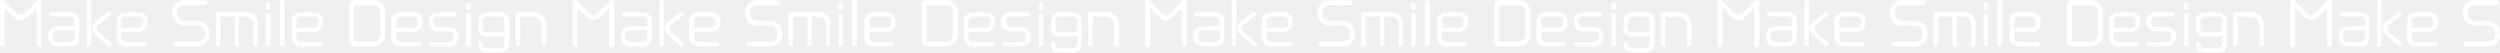
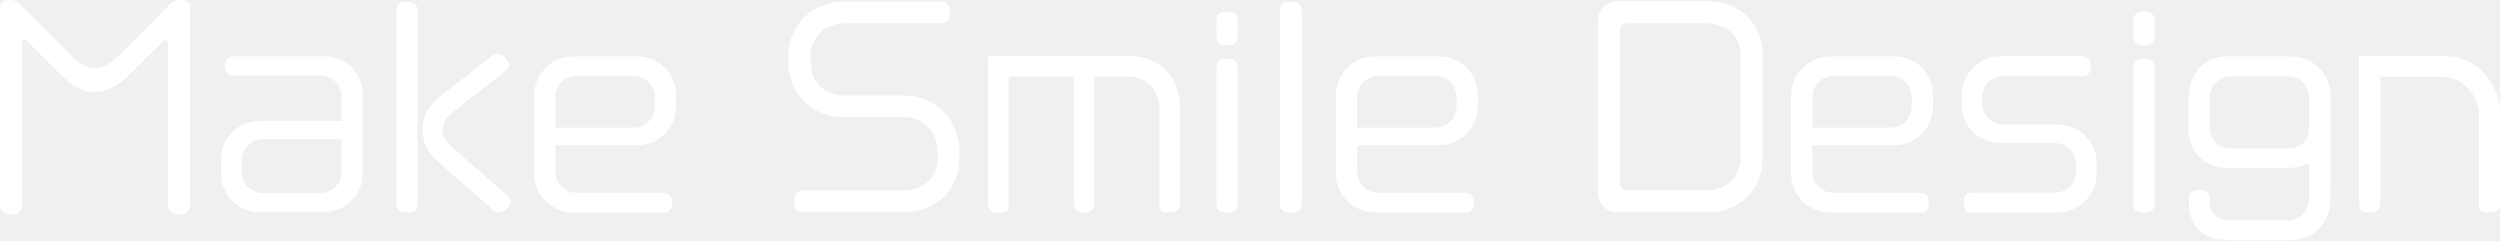
- <svg xmlns="http://www.w3.org/2000/svg" id="_レイヤー_2" data-name="レイヤー_2" viewBox="0 0 1322.41 27.75">
+ <svg xmlns="http://www.w3.org/2000/svg" id="_レイヤー_2" data-name="レイヤー_2" viewBox="0 0 288.98 27.75">
  <defs>
    <style>
      .cls-1 {
        fill: #fff;
      }
    </style>
  </defs>
  <g id="TOP_PC">
    <g id="_装飾" data-name="装飾">
      <g>
        <path class="cls-1" d="M20.7,24.81c-.78,0-1.29-.48-1.29-1.02V5.04c0-.3-.09-.45-.24-.45-.12,0-.24.09-.36.21l-3.99,3.96c-1.23,1.23-2.55,1.86-3.87,1.86s-2.52-.6-3.75-1.83L3.15,4.77c-.12-.12-.24-.21-.36-.21-.15,0-.24.15-.24.45v18.78c0,.54-.51,1.02-1.26,1.02s-1.29-.48-1.29-1.02V.81c0-.45.39-.81,1.02-.81s.99.18,1.29.48l6.12,6.12c.84.84,1.71,1.26,2.55,1.26s1.77-.42,2.64-1.32L19.65.48c.3-.3.69-.48,1.32-.48s.99.36.99.81v22.98c0,.54-.51,1.02-1.26,1.02Z" />
        <path class="cls-1" d="M37.26,24.54h-7.14c-2.61,0-4.56-1.95-4.56-4.53v-1.5c0-2.61,1.92-4.53,4.56-4.53h9.36v-2.76c0-1.41-1.05-2.49-2.46-2.49h-10.14c-.48,0-.9-.45-.9-1.11s.42-1.11.9-1.11h10.53c2.61,0,4.53,1.92,4.53,4.53v8.94c0,2.61-2.07,4.56-4.68,4.56ZM39.48,16.08h-9c-1.41,0-2.55,1.11-2.55,2.55v1.2c0,1.44,1.14,2.49,2.55,2.49h6.51c1.44,0,2.49-1.05,2.49-2.49v-3.75Z" />
        <path class="cls-1" d="M47.04,24.57c-.9,0-1.2-.33-1.2-1.05V1.29c0-.72.3-1.08,1.2-1.08s1.23.36,1.23,1.08v22.23c0,.72-.33,1.05-1.23,1.05ZM57.69,24.6c-.24,0-.45-.12-.69-.33l-6.3-5.52c-1.17-1.02-1.86-2.16-1.86-3.78,0-1.38.6-2.67,2.04-3.81l5.94-4.68c.24-.18.45-.3.69-.3.54,0,1.32.81,1.32,1.35,0,.27-.18.51-.45.72l-5.85,4.56c-.84.66-1.35,1.32-1.35,2.16s.42,1.53,1.14,2.13l6.3,5.46c.27.24.42.45.42.72,0,.51-.84,1.32-1.35,1.32Z" />
        <path class="cls-1" d="M73.56,16.8h-9.36v2.94c0,1.5,1.08,2.55,2.49,2.55h10.08c.51,0,.93.45.93,1.14s-.42,1.14-.93,1.14h-10.38c-2.61,0-4.65-1.95-4.65-4.56v-8.88c0-2.61,2.01-4.62,4.62-4.62h7.2c2.61,0,4.59,1.92,4.59,4.53v1.2c0,2.58-1.98,4.56-4.59,4.56ZM75.69,11.28c0-1.44-1.05-2.49-2.49-2.49h-6.51c-1.41,0-2.49,1.05-2.49,2.49v3.48h9c1.44,0,2.49-1.08,2.49-2.52v-.96Z" />
        <path class="cls-1" d="M104.49,24.54h-11.61c-.72,0-1.08-.3-1.08-1.26s.36-1.26,1.08-1.26h11.52c2.49,0,3.99-1.62,3.99-3.81v-.72c0-2.25-1.62-3.96-3.96-3.96h-6.84c-3.81,0-6.45-2.76-6.45-6.3v-.84c0-3.54,2.82-6.21,6.42-6.21h11.13c.72,0,1.11.33,1.11,1.26s-.39,1.26-1.11,1.26h-11.01c-2.37,0-3.96,1.59-3.96,3.78v.75c0,2.28,1.56,3.81,3.99,3.81h6.78c3.69,0,6.42,2.88,6.42,6.45v.81c0,3.54-2.7,6.24-6.42,6.24Z" />
        <path class="cls-1" d="M135.18,24.57c-.9,0-1.17-.33-1.17-1.02v-10.98c0-2.01-1.32-3.72-3.57-3.72h-3.99v14.76c0,.66-.3.96-1.14.96s-1.14-.3-1.14-.96v-14.76h-7.56v14.73c0,.69-.3,1.02-1.2,1.02s-1.2-.33-1.2-1.02V6.48h16.44c3.51,0,5.73,2.61,5.73,5.82v11.25c0,.69-.3,1.02-1.2,1.02Z" />
        <path class="cls-1" d="M141.84,5.25c-.93,0-1.23-.33-1.23-1.05v-1.77c0-.72.3-1.08,1.23-1.08s1.23.36,1.23,1.08v1.77c0,.72-.33,1.05-1.23,1.05ZM141.84,24.57c-.93,0-1.23-.33-1.23-1.05V7.86c0-.72.3-1.08,1.23-1.08s1.23.36,1.23,1.08v15.66c0,.72-.33,1.05-1.23,1.05Z" />
        <path class="cls-1" d="M149.19,24.57c-.96,0-1.26-.36-1.26-1.08V1.32c0-.72.3-1.11,1.26-1.11s1.29.39,1.29,1.11v22.17c0,.72-.33,1.08-1.29,1.08Z" />
        <path class="cls-1" d="M166.23,16.8h-9.36v2.94c0,1.5,1.08,2.55,2.49,2.55h10.08c.51,0,.93.45.93,1.14s-.42,1.14-.93,1.14h-10.38c-2.61,0-4.65-1.95-4.65-4.56v-8.88c0-2.61,2.01-4.62,4.62-4.62h7.2c2.61,0,4.59,1.92,4.59,4.53v1.2c0,2.58-1.98,4.56-4.59,4.56ZM168.36,11.28c0-1.44-1.05-2.49-2.49-2.49h-6.51c-1.41,0-2.49,1.05-2.49,2.49v3.48h9c1.44,0,2.49-1.08,2.49-2.52v-.96Z" />
        <path class="cls-1" d="M197.49,24.54h-10.53c-1.26,0-2.25-.99-2.25-2.25V2.4c0-1.26.99-2.25,2.25-2.25h10.56c3.42,0,6.21,2.46,6.21,6.09v12.18c0,3.42-2.61,6.12-6.24,6.12ZM201.21,6.45c0-2.31-1.74-3.75-3.87-3.75h-9.27c-.48,0-.84.36-.84.84v17.61c0,.48.36.84.84.84h9.27c2.28,0,3.87-1.65,3.87-3.78V6.45Z" />
        <path class="cls-1" d="M218.85,16.8h-9.36v2.94c0,1.5,1.08,2.55,2.49,2.55h10.08c.51,0,.93.45.93,1.14s-.42,1.14-.93,1.14h-10.38c-2.61,0-4.65-1.95-4.65-4.56v-8.88c0-2.61,2.01-4.62,4.62-4.62h7.2c2.61,0,4.59,1.92,4.59,4.53v1.2c0,2.58-1.98,4.56-4.59,4.56ZM220.98,11.28c0-1.44-1.05-2.49-2.49-2.49h-6.51c-1.41,0-2.49,1.05-2.49,2.49v3.48h9c1.44,0,2.49-1.08,2.49-2.52v-.96Z" />
        <path class="cls-1" d="M237.75,24.57h-9.78c-.66,0-.99-.27-.99-1.14s.33-1.17.99-1.17h9.51c1.44,0,2.49-1.02,2.49-2.43v-.81c0-1.38-1.05-2.49-2.49-2.49h-6.12c-2.61,0-4.62-1.89-4.62-4.56v-.84c0-2.61,2.04-4.65,4.62-4.65h9.3c.66,0,1.02.3,1.02,1.17s-.36,1.14-1.02,1.14h-9c-1.41,0-2.52,1.02-2.52,2.43v.72c0,1.41,1.11,2.46,2.52,2.46h6.09c2.61,0,4.62,1.92,4.62,4.59v.93c0,2.61-2.04,4.65-4.62,4.65Z" />
        <path class="cls-1" d="M247.83,5.25c-.93,0-1.23-.33-1.23-1.05v-1.77c0-.72.3-1.08,1.23-1.08s1.23.36,1.23,1.08v1.77c0,.72-.33,1.05-1.23,1.05ZM247.83,24.57c-.93,0-1.23-.33-1.23-1.05V7.86c0-.72.3-1.08,1.23-1.08s1.23.36,1.23,1.08v15.66c0,.72-.33,1.05-1.23,1.05Z" />
        <path class="cls-1" d="M269.36,23.19c0,2.61-1.95,4.56-4.56,4.56h-7.38c-2.67,0-4.41-1.53-4.41-4.35v-.39c0-.69.3-1.05,1.2-1.05s1.2.36,1.2,1.05v.15c0,1.5.81,2.31,2.37,2.31h6.66c1.41,0,2.46-1.08,2.46-2.49v-4.14c-.66.36-1.5.57-2.52.57h-6.93c-2.55,0-4.5-1.77-4.47-4.56l.03-3.75c.03-2.61,1.86-4.59,4.47-4.59h7.2c2.61,0,4.71,1.92,4.71,4.53l-.03,12.15ZM266.9,11.34c0-1.41-1.05-2.52-2.49-2.52h-6.45c-1.44,0-2.55,1.08-2.55,2.52v3.3c0,1.59,1.08,2.52,2.52,2.52h6.39c1.53,0,2.58-.66,2.58-2.52v-3.3Z" />
        <path class="cls-1" d="M287.75,24.57c-.9,0-1.2-.33-1.2-1.05v-10.14c0-2.4-1.86-4.5-4.32-4.5h-7.08v14.64c0,.72-.33,1.05-1.23,1.05s-1.23-.33-1.23-1.05V6.48h9.9c3.63,0,6.39,3.09,6.39,6.57v10.47c0,.72-.33,1.05-1.23,1.05Z" />
-         <path class="cls-1" d="M323.57,24.81c-.78,0-1.29-.48-1.29-1.02V5.04c0-.3-.09-.45-.24-.45-.12,0-.24.09-.36.21l-3.99,3.96c-1.23,1.23-2.55,1.86-3.87,1.86s-2.52-.6-3.75-1.83l-4.05-4.02c-.12-.12-.24-.21-.36-.21-.15,0-.24.15-.24.45v18.78c0,.54-.51,1.02-1.26,1.02s-1.29-.48-1.29-1.02V.81c0-.45.39-.81,1.02-.81s.99.18,1.29.48l6.12,6.12c.84.84,1.71,1.26,2.55,1.26s1.77-.42,2.64-1.32l6.03-6.06c.3-.3.69-.48,1.32-.48s.99.36.99.81v22.98c0,.54-.51,1.02-1.26,1.02Z" />
-         <path class="cls-1" d="M340.13,24.54h-7.14c-2.61,0-4.56-1.95-4.56-4.53v-1.5c0-2.61,1.92-4.53,4.56-4.53h9.36v-2.76c0-1.41-1.05-2.49-2.46-2.49h-10.14c-.48,0-.9-.45-.9-1.11s.42-1.11.9-1.11h10.53c2.61,0,4.53,1.92,4.53,4.53v8.94c0,2.61-2.07,4.56-4.68,4.56ZM342.35,16.08h-9c-1.41,0-2.55,1.11-2.55,2.55v1.2c0,1.44,1.14,2.49,2.55,2.49h6.51c1.44,0,2.49-1.05,2.49-2.49v-3.75Z" />
-         <path class="cls-1" d="M349.91,24.57c-.9,0-1.2-.33-1.2-1.05V1.29c0-.72.3-1.08,1.2-1.08s1.23.36,1.23,1.08v22.23c0,.72-.33,1.05-1.23,1.05ZM360.56,24.6c-.24,0-.45-.12-.69-.33l-6.3-5.52c-1.17-1.02-1.86-2.16-1.86-3.78,0-1.38.6-2.67,2.04-3.81l5.94-4.68c.24-.18.45-.3.69-.3.54,0,1.32.81,1.32,1.35,0,.27-.18.51-.45.72l-5.85,4.56c-.84.66-1.35,1.32-1.35,2.16s.42,1.53,1.14,2.13l6.3,5.46c.27.24.42.45.42.72,0,.51-.84,1.32-1.35,1.32Z" />
-         <path class="cls-1" d="M376.43,16.8h-9.36v2.94c0,1.5,1.08,2.55,2.49,2.55h10.08c.51,0,.93.45.93,1.14s-.42,1.14-.93,1.14h-10.38c-2.61,0-4.65-1.95-4.65-4.56v-8.88c0-2.61,2.01-4.62,4.62-4.62h7.2c2.61,0,4.59,1.92,4.59,4.53v1.2c0,2.58-1.98,4.56-4.59,4.56ZM378.56,11.28c0-1.44-1.05-2.49-2.49-2.49h-6.51c-1.41,0-2.49,1.05-2.49,2.49v3.48h9c1.44,0,2.49-1.08,2.49-2.52v-.96Z" />
-         <path class="cls-1" d="M407.36,24.54h-11.61c-.72,0-1.08-.3-1.08-1.26s.36-1.26,1.08-1.26h11.52c2.49,0,3.99-1.62,3.99-3.81v-.72c0-2.25-1.62-3.96-3.96-3.96h-6.84c-3.81,0-6.45-2.76-6.45-6.3v-.84c0-3.54,2.82-6.21,6.42-6.21h11.13c.72,0,1.11.33,1.11,1.26s-.39,1.26-1.11,1.26h-11.01c-2.37,0-3.96,1.59-3.96,3.78v.75c0,2.28,1.56,3.81,3.99,3.81h6.78c3.69,0,6.42,2.88,6.42,6.45v.81c0,3.54-2.7,6.24-6.42,6.24Z" />
-         <path class="cls-1" d="M438.05,24.57c-.9,0-1.17-.33-1.17-1.02v-10.98c0-2.01-1.32-3.72-3.57-3.72h-3.99v14.76c0,.66-.3.96-1.14.96s-1.14-.3-1.14-.96v-14.76h-7.56v14.73c0,.69-.3,1.02-1.2,1.02s-1.2-.33-1.2-1.02V6.48h16.44c3.51,0,5.73,2.61,5.73,5.82v11.25c0,.69-.3,1.02-1.2,1.02Z" />
-         <path class="cls-1" d="M444.71,5.25c-.93,0-1.23-.33-1.23-1.05v-1.77c0-.72.3-1.08,1.23-1.08s1.23.36,1.23,1.08v1.77c0,.72-.33,1.05-1.23,1.05ZM444.71,24.57c-.93,0-1.23-.33-1.23-1.05V7.86c0-.72.3-1.08,1.23-1.08s1.23.36,1.23,1.08v15.66c0,.72-.33,1.05-1.23,1.05Z" />
-         <path class="cls-1" d="M452.06,24.57c-.96,0-1.26-.36-1.26-1.08V1.32c0-.72.3-1.11,1.26-1.11s1.29.39,1.29,1.11v22.17c0,.72-.33,1.08-1.29,1.08Z" />
-         <path class="cls-1" d="M469.1,16.8h-9.36v2.94c0,1.5,1.08,2.55,2.49,2.55h10.08c.51,0,.93.45.93,1.14s-.42,1.14-.93,1.14h-10.38c-2.61,0-4.65-1.95-4.65-4.56v-8.88c0-2.61,2.01-4.62,4.62-4.62h7.2c2.61,0,4.59,1.92,4.59,4.53v1.2c0,2.58-1.98,4.56-4.59,4.56ZM471.23,11.28c0-1.44-1.05-2.49-2.49-2.49h-6.51c-1.41,0-2.49,1.05-2.49,2.49v3.48h9c1.44,0,2.49-1.08,2.49-2.52v-.96Z" />
-         <path class="cls-1" d="M500.36,24.54h-10.53c-1.26,0-2.25-.99-2.25-2.25V2.4c0-1.26.99-2.25,2.25-2.25h10.56c3.42,0,6.21,2.46,6.21,6.09v12.18c0,3.42-2.61,6.12-6.24,6.12ZM504.08,6.45c0-2.31-1.74-3.75-3.87-3.75h-9.27c-.48,0-.84.36-.84.84v17.61c0,.48.36.84.84.84h9.27c2.28,0,3.87-1.65,3.87-3.78V6.45Z" />
-         <path class="cls-1" d="M521.72,16.8h-9.36v2.94c0,1.5,1.08,2.55,2.49,2.55h10.08c.51,0,.93.45.93,1.14s-.42,1.14-.93,1.14h-10.38c-2.61,0-4.65-1.95-4.65-4.56v-8.88c0-2.61,2.01-4.62,4.62-4.62h7.2c2.61,0,4.59,1.92,4.59,4.53v1.2c0,2.58-1.98,4.56-4.59,4.56ZM523.85,11.28c0-1.44-1.05-2.49-2.49-2.49h-6.51c-1.41,0-2.49,1.05-2.49,2.49v3.48h9c1.44,0,2.49-1.08,2.49-2.52v-.96Z" />
-         <path class="cls-1" d="M540.62,24.57h-9.78c-.66,0-.99-.27-.99-1.14s.33-1.17.99-1.17h9.51c1.44,0,2.49-1.02,2.49-2.43v-.81c0-1.38-1.05-2.49-2.49-2.49h-6.12c-2.61,0-4.62-1.89-4.62-4.56v-.84c0-2.61,2.04-4.65,4.62-4.65h9.3c.66,0,1.02.3,1.02,1.17s-.36,1.14-1.02,1.14h-9c-1.41,0-2.52,1.02-2.52,2.43v.72c0,1.41,1.11,2.46,2.52,2.46h6.09c2.61,0,4.62,1.92,4.62,4.59v.93c0,2.61-2.04,4.65-4.62,4.65Z" />
-         <path class="cls-1" d="M550.7,5.25c-.93,0-1.23-.33-1.23-1.05v-1.77c0-.72.3-1.08,1.23-1.08s1.23.36,1.23,1.08v1.77c0,.72-.33,1.05-1.23,1.05ZM550.7,24.57c-.93,0-1.23-.33-1.23-1.05V7.86c0-.72.3-1.08,1.23-1.08s1.23.36,1.23,1.08v15.66c0,.72-.33,1.05-1.23,1.05Z" />
-         <path class="cls-1" d="M572.24,23.19c0,2.61-1.95,4.56-4.56,4.56h-7.38c-2.67,0-4.41-1.53-4.41-4.35v-.39c0-.69.3-1.05,1.2-1.05s1.2.36,1.2,1.05v.15c0,1.5.81,2.31,2.37,2.31h6.66c1.41,0,2.46-1.08,2.46-2.49v-4.14c-.66.36-1.5.57-2.52.57h-6.93c-2.55,0-4.5-1.77-4.47-4.56l.03-3.75c.03-2.61,1.86-4.59,4.47-4.59h7.2c2.61,0,4.71,1.92,4.71,4.53l-.03,12.15ZM569.78,11.34c0-1.41-1.05-2.52-2.49-2.52h-6.45c-1.44,0-2.55,1.08-2.55,2.52v3.3c0,1.59,1.08,2.52,2.52,2.52h6.39c1.53,0,2.58-.66,2.58-2.52v-3.3Z" />
-         <path class="cls-1" d="M590.63,24.57c-.9,0-1.2-.33-1.2-1.05v-10.14c0-2.4-1.86-4.5-4.32-4.5h-7.08v14.64c0,.72-.33,1.05-1.23,1.05s-1.23-.33-1.23-1.05V6.48h9.9c3.63,0,6.39,3.09,6.39,6.57v10.47c0,.72-.33,1.05-1.23,1.05Z" />
-         <path class="cls-1" d="M626.45,24.81c-.78,0-1.29-.48-1.29-1.02V5.04c0-.3-.09-.45-.24-.45-.12,0-.24.09-.36.21l-3.99,3.96c-1.23,1.23-2.55,1.86-3.87,1.86s-2.52-.6-3.75-1.83l-4.05-4.02c-.12-.12-.24-.21-.36-.21-.15,0-.24.15-.24.45v18.78c0,.54-.51,1.02-1.26,1.02s-1.29-.48-1.29-1.02V.81c0-.45.39-.81,1.02-.81s.99.18,1.29.48l6.12,6.12c.84.84,1.71,1.26,2.55,1.26s1.77-.42,2.64-1.32l6.03-6.06c.3-.3.69-.48,1.32-.48s.99.36.99.81v22.98c0,.54-.51,1.02-1.26,1.02Z" />
-         <path class="cls-1" d="M643.01,24.54h-7.14c-2.61,0-4.56-1.95-4.56-4.53v-1.5c0-2.61,1.92-4.53,4.56-4.53h9.36v-2.76c0-1.41-1.05-2.49-2.46-2.49h-10.14c-.48,0-.9-.45-.9-1.11s.42-1.11.9-1.11h10.53c2.61,0,4.53,1.92,4.53,4.53v8.94c0,2.61-2.07,4.56-4.68,4.56ZM645.23,16.08h-9c-1.41,0-2.55,1.11-2.55,2.55v1.2c0,1.44,1.14,2.49,2.55,2.49h6.51c1.44,0,2.49-1.05,2.49-2.49v-3.75Z" />
-         <path class="cls-1" d="M652.79,24.57c-.9,0-1.2-.33-1.2-1.05V1.29c0-.72.3-1.08,1.2-1.08s1.23.36,1.23,1.08v22.23c0,.72-.33,1.05-1.23,1.05ZM663.44,24.6c-.24,0-.45-.12-.69-.33l-6.3-5.52c-1.17-1.02-1.86-2.16-1.86-3.78,0-1.38.6-2.67,2.04-3.81l5.94-4.68c.24-.18.45-.3.69-.3.54,0,1.32.81,1.32,1.35,0,.27-.18.51-.45.72l-5.85,4.56c-.84.66-1.35,1.32-1.35,2.16s.42,1.53,1.14,2.13l6.3,5.46c.27.24.42.45.42.72,0,.51-.84,1.32-1.35,1.32Z" />
-         <path class="cls-1" d="M679.31,16.8h-9.36v2.94c0,1.5,1.08,2.55,2.49,2.55h10.08c.51,0,.93.45.93,1.14s-.42,1.14-.93,1.14h-10.38c-2.61,0-4.65-1.95-4.65-4.56v-8.88c0-2.61,2.01-4.62,4.62-4.62h7.2c2.61,0,4.59,1.92,4.59,4.53v1.2c0,2.58-1.98,4.56-4.59,4.56ZM681.44,11.28c0-1.44-1.05-2.49-2.49-2.49h-6.51c-1.41,0-2.49,1.05-2.49,2.49v3.48h9c1.44,0,2.49-1.08,2.49-2.52v-.96Z" />
-         <path class="cls-1" d="M710.24,24.54h-11.61c-.72,0-1.08-.3-1.08-1.26s.36-1.26,1.08-1.26h11.52c2.49,0,3.99-1.62,3.99-3.81v-.72c0-2.25-1.62-3.96-3.96-3.96h-6.84c-3.81,0-6.45-2.76-6.45-6.3v-.84c0-3.54,2.82-6.21,6.42-6.21h11.13c.72,0,1.11.33,1.11,1.26s-.39,1.26-1.11,1.26h-11.01c-2.37,0-3.96,1.59-3.96,3.78v.75c0,2.28,1.56,3.81,3.99,3.81h6.78c3.69,0,6.42,2.88,6.42,6.45v.81c0,3.54-2.7,6.24-6.42,6.24Z" />
-         <path class="cls-1" d="M740.93,24.57c-.9,0-1.17-.33-1.17-1.02v-10.98c0-2.01-1.32-3.72-3.57-3.72h-3.99v14.76c0,.66-.3.96-1.14.96s-1.14-.3-1.14-.96v-14.76h-7.56v14.73c0,.69-.3,1.02-1.2,1.02s-1.2-.33-1.2-1.02V6.48h16.44c3.51,0,5.73,2.61,5.73,5.82v11.25c0,.69-.3,1.02-1.2,1.02Z" />
-         <path class="cls-1" d="M747.59,5.25c-.93,0-1.23-.33-1.23-1.05v-1.77c0-.72.3-1.08,1.23-1.08s1.23.36,1.23,1.08v1.77c0,.72-.33,1.05-1.23,1.05ZM747.59,24.57c-.93,0-1.23-.33-1.23-1.05V7.86c0-.72.3-1.08,1.23-1.08s1.23.36,1.23,1.08v15.66c0,.72-.33,1.05-1.23,1.05Z" />
-         <path class="cls-1" d="M754.94,24.57c-.96,0-1.26-.36-1.26-1.08V1.32c0-.72.3-1.11,1.26-1.11s1.29.39,1.29,1.11v22.17c0,.72-.33,1.08-1.29,1.08Z" />
-         <path class="cls-1" d="M771.98,16.8h-9.36v2.94c0,1.5,1.08,2.55,2.49,2.55h10.08c.51,0,.93.45.93,1.14s-.42,1.14-.93,1.14h-10.38c-2.61,0-4.65-1.95-4.65-4.56v-8.88c0-2.61,2.01-4.62,4.62-4.62h7.2c2.61,0,4.59,1.92,4.59,4.53v1.2c0,2.58-1.98,4.56-4.59,4.56ZM774.11,11.28c0-1.44-1.05-2.49-2.49-2.49h-6.51c-1.41,0-2.49,1.05-2.49,2.49v3.48h9c1.44,0,2.49-1.08,2.49-2.52v-.96Z" />
-         <path class="cls-1" d="M803.24,24.54h-10.53c-1.26,0-2.25-.99-2.25-2.25V2.4c0-1.26.99-2.25,2.25-2.25h10.56c3.42,0,6.21,2.46,6.21,6.09v12.18c0,3.42-2.61,6.12-6.24,6.12ZM806.96,6.45c0-2.31-1.74-3.75-3.87-3.75h-9.27c-.48,0-.84.36-.84.84v17.61c0,.48.36.84.84.84h9.27c2.28,0,3.87-1.65,3.87-3.78V6.45Z" />
-         <path class="cls-1" d="M824.59,16.8h-9.36v2.94c0,1.5,1.08,2.55,2.49,2.55h10.08c.51,0,.93.45.93,1.14s-.42,1.14-.93,1.14h-10.38c-2.61,0-4.65-1.95-4.65-4.56v-8.88c0-2.61,2.01-4.62,4.62-4.62h7.2c2.61,0,4.59,1.92,4.59,4.53v1.2c0,2.58-1.98,4.56-4.59,4.56ZM826.72,11.28c0-1.44-1.05-2.49-2.49-2.49h-6.51c-1.41,0-2.49,1.05-2.49,2.49v3.48h9c1.44,0,2.49-1.08,2.49-2.52v-.96Z" />
-         <path class="cls-1" d="M843.49,24.57h-9.78c-.66,0-.99-.27-.99-1.14s.33-1.17.99-1.17h9.51c1.44,0,2.49-1.02,2.49-2.43v-.81c0-1.38-1.05-2.49-2.49-2.49h-6.12c-2.61,0-4.62-1.89-4.62-4.56v-.84c0-2.61,2.04-4.65,4.62-4.65h9.3c.66,0,1.02.3,1.02,1.17s-.36,1.14-1.02,1.14h-9c-1.41,0-2.52,1.02-2.52,2.43v.72c0,1.41,1.11,2.46,2.52,2.46h6.09c2.61,0,4.62,1.92,4.62,4.59v.93c0,2.61-2.04,4.65-4.62,4.65Z" />
-         <path class="cls-1" d="M853.57,5.25c-.93,0-1.23-.33-1.23-1.05v-1.77c0-.72.3-1.08,1.23-1.08s1.23.36,1.23,1.08v1.77c0,.72-.33,1.05-1.23,1.05ZM853.57,24.57c-.93,0-1.23-.33-1.23-1.05V7.86c0-.72.3-1.08,1.23-1.08s1.23.36,1.23,1.08v15.66c0,.72-.33,1.05-1.23,1.05Z" />
-         <path class="cls-1" d="M875.11,23.19c0,2.61-1.95,4.56-4.56,4.56h-7.38c-2.67,0-4.41-1.53-4.41-4.35v-.39c0-.69.3-1.05,1.2-1.05s1.2.36,1.2,1.05v.15c0,1.5.81,2.31,2.37,2.31h6.66c1.41,0,2.46-1.08,2.46-2.49v-4.14c-.66.36-1.5.57-2.52.57h-6.93c-2.55,0-4.5-1.77-4.47-4.56l.03-3.75c.03-2.61,1.86-4.59,4.47-4.59h7.2c2.61,0,4.71,1.92,4.71,4.53l-.03,12.15ZM872.65,11.34c0-1.41-1.05-2.52-2.49-2.52h-6.45c-1.44,0-2.55,1.08-2.55,2.52v3.3c0,1.59,1.08,2.52,2.52,2.52h6.39c1.53,0,2.58-.66,2.58-2.52v-3.3Z" />
-         <path class="cls-1" d="M893.5,24.57c-.9,0-1.2-.33-1.2-1.05v-10.14c0-2.4-1.86-4.5-4.32-4.5h-7.08v14.64c0,.72-.33,1.05-1.23,1.05s-1.23-.33-1.23-1.05V6.48h9.9c3.63,0,6.39,3.09,6.39,6.57v10.47c0,.72-.33,1.05-1.23,1.05Z" />
-         <path class="cls-1" d="M929.32,24.81c-.78,0-1.29-.48-1.29-1.02V5.04c0-.3-.09-.45-.24-.45-.12,0-.24.09-.36.21l-3.99,3.96c-1.23,1.23-2.55,1.86-3.87,1.86s-2.52-.6-3.75-1.83l-4.05-4.02c-.12-.12-.24-.21-.36-.21-.15,0-.24.15-.24.45v18.78c0,.54-.51,1.02-1.26,1.02s-1.29-.48-1.29-1.02V.81c0-.45.39-.81,1.02-.81s.99.18,1.29.48l6.12,6.12c.84.84,1.71,1.26,2.55,1.26s1.77-.42,2.64-1.32l6.03-6.06c.3-.3.69-.48,1.32-.48s.99.36.99.81v22.98c0,.54-.51,1.02-1.26,1.02Z" />
-         <path class="cls-1" d="M945.88,24.54h-7.14c-2.61,0-4.56-1.95-4.56-4.53v-1.5c0-2.61,1.92-4.53,4.56-4.53h9.36v-2.76c0-1.41-1.05-2.49-2.46-2.49h-10.14c-.48,0-.9-.45-.9-1.11s.42-1.11.9-1.11h10.53c2.61,0,4.53,1.92,4.53,4.53v8.94c0,2.61-2.07,4.56-4.68,4.56ZM948.1,16.08h-9c-1.41,0-2.55,1.11-2.55,2.55v1.2c0,1.44,1.14,2.49,2.55,2.49h6.51c1.44,0,2.49-1.05,2.49-2.49v-3.75Z" />
-         <path class="cls-1" d="M955.66,24.57c-.9,0-1.2-.33-1.2-1.05V1.29c0-.72.3-1.08,1.2-1.08s1.23.36,1.23,1.08v22.23c0,.72-.33,1.05-1.23,1.05ZM966.31,24.6c-.24,0-.45-.12-.69-.33l-6.3-5.52c-1.17-1.02-1.86-2.16-1.86-3.78,0-1.38.6-2.67,2.04-3.81l5.94-4.68c.24-.18.45-.3.69-.3.54,0,1.32.81,1.32,1.35,0,.27-.18.51-.45.72l-5.85,4.56c-.84.66-1.35,1.32-1.35,2.16s.42,1.53,1.14,2.13l6.3,5.46c.27.24.42.45.42.72,0,.51-.84,1.32-1.35,1.32Z" />
-         <path class="cls-1" d="M982.18,16.8h-9.36v2.94c0,1.5,1.08,2.55,2.49,2.55h10.08c.51,0,.93.45.93,1.14s-.42,1.14-.93,1.14h-10.38c-2.61,0-4.65-1.95-4.65-4.56v-8.88c0-2.61,2.01-4.62,4.62-4.62h7.2c2.61,0,4.59,1.92,4.59,4.53v1.2c0,2.58-1.98,4.56-4.59,4.56ZM984.31,11.28c0-1.44-1.05-2.49-2.49-2.49h-6.51c-1.41,0-2.49,1.05-2.49,2.49v3.48h9c1.44,0,2.49-1.08,2.49-2.52v-.96Z" />
-         <path class="cls-1" d="M1013.11,24.54h-11.61c-.72,0-1.08-.3-1.08-1.26s.36-1.26,1.08-1.26h11.52c2.49,0,3.99-1.62,3.99-3.81v-.72c0-2.25-1.62-3.96-3.96-3.96h-6.84c-3.81,0-6.45-2.76-6.45-6.3v-.84c0-3.54,2.82-6.21,6.42-6.21h11.13c.72,0,1.11.33,1.11,1.26s-.39,1.26-1.11,1.26h-11.01c-2.37,0-3.96,1.59-3.96,3.78v.75c0,2.28,1.56,3.81,3.99,3.81h6.78c3.69,0,6.42,2.88,6.42,6.45v.81c0,3.54-2.7,6.24-6.42,6.24Z" />
-         <path class="cls-1" d="M1043.8,24.57c-.9,0-1.17-.33-1.17-1.02v-10.98c0-2.01-1.32-3.72-3.57-3.72h-3.99v14.76c0,.66-.3.96-1.14.96s-1.14-.3-1.14-.96v-14.76h-7.56v14.73c0,.69-.3,1.02-1.2,1.02s-1.2-.33-1.2-1.02V6.48h16.44c3.51,0,5.73,2.61,5.73,5.82v11.25c0,.69-.3,1.02-1.2,1.02Z" />
-         <path class="cls-1" d="M1050.46,5.25c-.93,0-1.23-.33-1.23-1.05v-1.77c0-.72.3-1.08,1.23-1.08s1.23.36,1.23,1.08v1.77c0,.72-.33,1.05-1.23,1.05ZM1050.46,24.57c-.93,0-1.23-.33-1.23-1.05V7.86c0-.72.3-1.08,1.23-1.08s1.23.36,1.23,1.08v15.66c0,.72-.33,1.05-1.23,1.05Z" />
-         <path class="cls-1" d="M1057.81,24.57c-.96,0-1.26-.36-1.26-1.08V1.32c0-.72.3-1.11,1.26-1.11s1.29.39,1.29,1.11v22.17c0,.72-.33,1.08-1.29,1.08Z" />
-         <path class="cls-1" d="M1074.85,16.8h-9.36v2.94c0,1.5,1.08,2.55,2.49,2.55h10.08c.51,0,.93.45.93,1.14s-.42,1.14-.93,1.14h-10.38c-2.61,0-4.65-1.95-4.65-4.56v-8.88c0-2.61,2.01-4.62,4.62-4.62h7.2c2.61,0,4.59,1.92,4.59,4.53v1.2c0,2.58-1.98,4.56-4.59,4.56ZM1076.98,11.28c0-1.44-1.05-2.49-2.49-2.49h-6.51c-1.41,0-2.49,1.05-2.49,2.49v3.48h9c1.44,0,2.49-1.08,2.49-2.52v-.96Z" />
-         <path class="cls-1" d="M1106.11,24.54h-10.53c-1.26,0-2.25-.99-2.25-2.25V2.4c0-1.26.99-2.25,2.25-2.25h10.56c3.42,0,6.21,2.46,6.21,6.09v12.18c0,3.42-2.61,6.12-6.24,6.12ZM1109.83,6.45c0-2.31-1.74-3.75-3.87-3.75h-9.27c-.48,0-.84.36-.84.84v17.61c0,.48.36.84.84.84h9.27c2.28,0,3.87-1.65,3.87-3.78V6.45Z" />
-         <path class="cls-1" d="M1127.47,16.8h-9.36v2.94c0,1.5,1.08,2.55,2.49,2.55h10.08c.51,0,.93.45.93,1.14s-.42,1.14-.93,1.14h-10.38c-2.61,0-4.65-1.95-4.65-4.56v-8.88c0-2.61,2.01-4.62,4.62-4.62h7.2c2.61,0,4.59,1.92,4.59,4.53v1.2c0,2.58-1.98,4.56-4.59,4.56ZM1129.6,11.28c0-1.44-1.05-2.49-2.49-2.49h-6.51c-1.41,0-2.49,1.05-2.49,2.49v3.48h9c1.44,0,2.49-1.08,2.49-2.52v-.96Z" />
-         <path class="cls-1" d="M1146.37,24.57h-9.78c-.66,0-.99-.27-.99-1.14s.33-1.17.99-1.17h9.51c1.44,0,2.49-1.02,2.49-2.43v-.81c0-1.38-1.05-2.49-2.49-2.49h-6.12c-2.61,0-4.62-1.89-4.62-4.56v-.84c0-2.61,2.04-4.65,4.62-4.65h9.3c.66,0,1.02.3,1.02,1.17s-.36,1.14-1.02,1.14h-9c-1.41,0-2.52,1.02-2.52,2.43v.72c0,1.41,1.11,2.46,2.52,2.46h6.09c2.61,0,4.62,1.92,4.62,4.59v.93c0,2.61-2.04,4.65-4.62,4.65Z" />
-         <path class="cls-1" d="M1156.45,5.25c-.93,0-1.23-.33-1.23-1.05v-1.77c0-.72.3-1.08,1.23-1.08s1.23.36,1.23,1.08v1.77c0,.72-.33,1.05-1.23,1.05ZM1156.45,24.57c-.93,0-1.23-.33-1.23-1.05V7.86c0-.72.3-1.08,1.23-1.08s1.23.36,1.23,1.08v15.66c0,.72-.33,1.05-1.23,1.05Z" />
-         <path class="cls-1" d="M1177.99,23.19c0,2.61-1.95,4.56-4.56,4.56h-7.38c-2.67,0-4.41-1.53-4.41-4.35v-.39c0-.69.3-1.05,1.2-1.05s1.2.36,1.2,1.05v.15c0,1.5.81,2.31,2.37,2.31h6.66c1.41,0,2.46-1.08,2.46-2.49v-4.14c-.66.36-1.5.57-2.52.57h-6.93c-2.55,0-4.5-1.77-4.47-4.56l.03-3.75c.03-2.61,1.86-4.59,4.47-4.59h7.2c2.61,0,4.71,1.92,4.71,4.53l-.03,12.15ZM1175.53,11.34c0-1.41-1.05-2.52-2.49-2.52h-6.45c-1.44,0-2.55,1.08-2.55,2.52v3.3c0,1.59,1.08,2.52,2.52,2.52h6.39c1.53,0,2.58-.66,2.58-2.52v-3.3Z" />
-         <path class="cls-1" d="M1196.38,24.57c-.9,0-1.2-.33-1.2-1.05v-10.14c0-2.4-1.86-4.5-4.32-4.5h-7.08v14.64c0,.72-.33,1.05-1.23,1.05s-1.23-.33-1.23-1.05V6.48h9.9c3.63,0,6.39,3.09,6.39,6.57v10.47c0,.72-.33,1.05-1.23,1.05Z" />
-         <path class="cls-1" d="M1232.2,24.81c-.78,0-1.29-.48-1.29-1.02V5.04c0-.3-.09-.45-.24-.45-.12,0-.24.09-.36.21l-3.99,3.96c-1.23,1.23-2.55,1.86-3.87,1.86s-2.52-.6-3.75-1.83l-4.05-4.02c-.12-.12-.24-.21-.36-.21-.15,0-.24.15-.24.45v18.78c0,.54-.51,1.02-1.26,1.02s-1.29-.48-1.29-1.02V.81c0-.45.39-.81,1.02-.81s.99.18,1.29.48l6.12,6.12c.84.84,1.71,1.26,2.55,1.26s1.77-.42,2.64-1.32l6.03-6.06c.3-.3.69-.48,1.32-.48s.99.36.99.81v22.98c0,.54-.51,1.02-1.26,1.02Z" />
-         <path class="cls-1" d="M1248.76,24.54h-7.14c-2.61,0-4.56-1.95-4.56-4.53v-1.5c0-2.61,1.92-4.53,4.56-4.53h9.36v-2.76c0-1.41-1.05-2.49-2.46-2.49h-10.14c-.48,0-.9-.45-.9-1.11s.42-1.11.9-1.11h10.53c2.61,0,4.53,1.92,4.53,4.53v8.94c0,2.61-2.07,4.56-4.68,4.56ZM1250.98,16.08h-9c-1.41,0-2.55,1.11-2.55,2.55v1.2c0,1.44,1.14,2.49,2.55,2.49h6.51c1.44,0,2.49-1.05,2.49-2.49v-3.75Z" />
-         <path class="cls-1" d="M1258.54,24.57c-.9,0-1.2-.33-1.2-1.05V1.29c0-.72.3-1.08,1.2-1.08s1.23.36,1.23,1.08v22.23c0,.72-.33,1.05-1.23,1.05ZM1269.19,24.6c-.24,0-.45-.12-.69-.33l-6.3-5.52c-1.17-1.02-1.86-2.16-1.86-3.78,0-1.38.6-2.67,2.04-3.81l5.94-4.68c.24-.18.45-.3.69-.3.54,0,1.32.81,1.32,1.35,0,.27-.18.51-.45.72l-5.85,4.56c-.84.66-1.35,1.32-1.35,2.16s.42,1.53,1.14,2.13l6.3,5.46c.27.24.42.45.42.72,0,.51-.84,1.32-1.35,1.32Z" />
-         <path class="cls-1" d="M1285.06,16.8h-9.36v2.94c0,1.5,1.08,2.55,2.49,2.55h10.08c.51,0,.93.45.93,1.14s-.42,1.14-.93,1.14h-10.38c-2.61,0-4.65-1.95-4.65-4.56v-8.88c0-2.61,2.01-4.62,4.62-4.62h7.2c2.61,0,4.59,1.92,4.59,4.53v1.2c0,2.58-1.98,4.56-4.59,4.56ZM1287.19,11.28c0-1.44-1.05-2.49-2.49-2.49h-6.51c-1.41,0-2.49,1.05-2.49,2.49v3.48h9c1.44,0,2.49-1.08,2.49-2.52v-.96Z" />
-         <path class="cls-1" d="M1315.99,24.54h-11.61c-.72,0-1.08-.3-1.08-1.26s.36-1.26,1.08-1.26h11.52c2.49,0,3.99-1.62,3.99-3.81v-.72c0-2.25-1.62-3.96-3.96-3.96h-6.84c-3.81,0-6.45-2.76-6.45-6.3v-.84c0-3.54,2.82-6.21,6.42-6.21h11.13c.72,0,1.11.33,1.11,1.26s-.39,1.26-1.11,1.26h-11.01c-2.37,0-3.96,1.59-3.96,3.78v.75c0,2.28,1.56,3.81,3.99,3.81h6.78c3.69,0,6.42,2.88,6.42,6.45v.81c0,3.54-2.7,6.24-6.42,6.24Z" />
      </g>
    </g>
  </g>
</svg>
